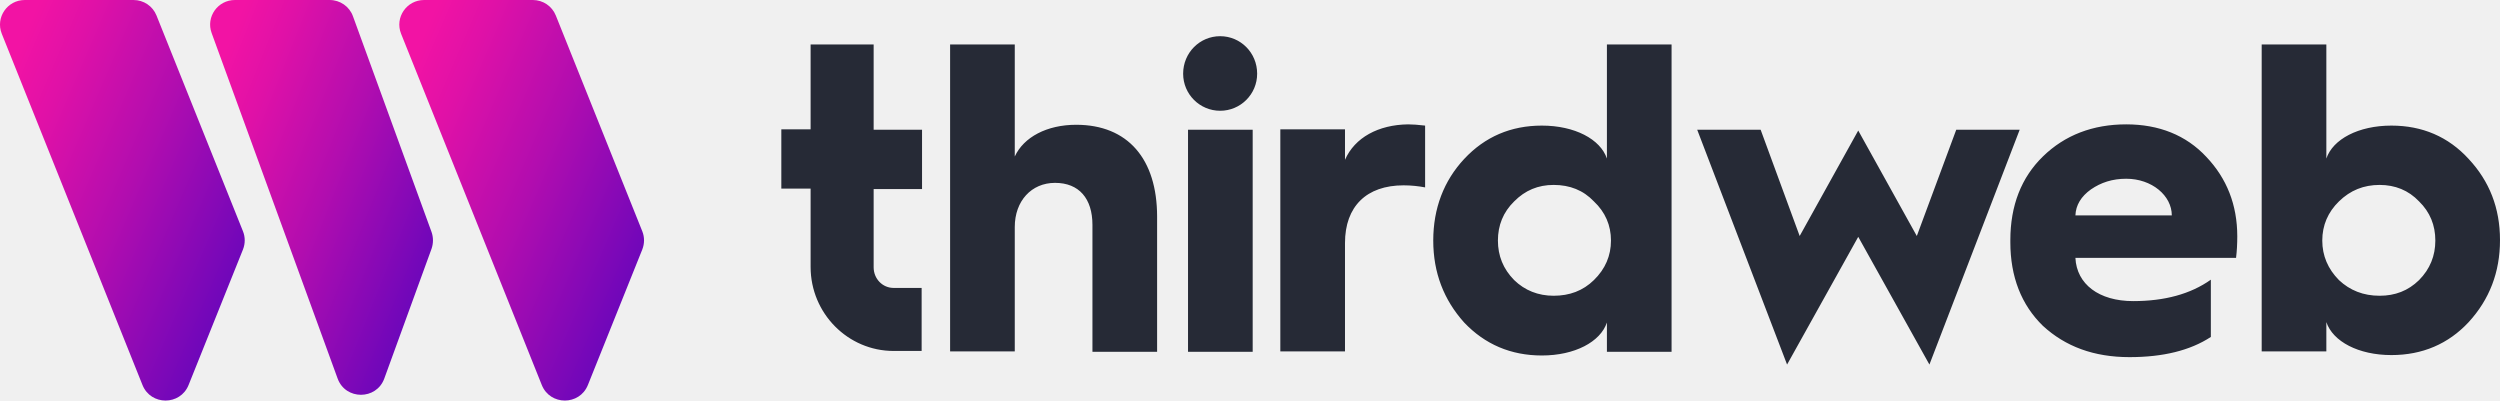
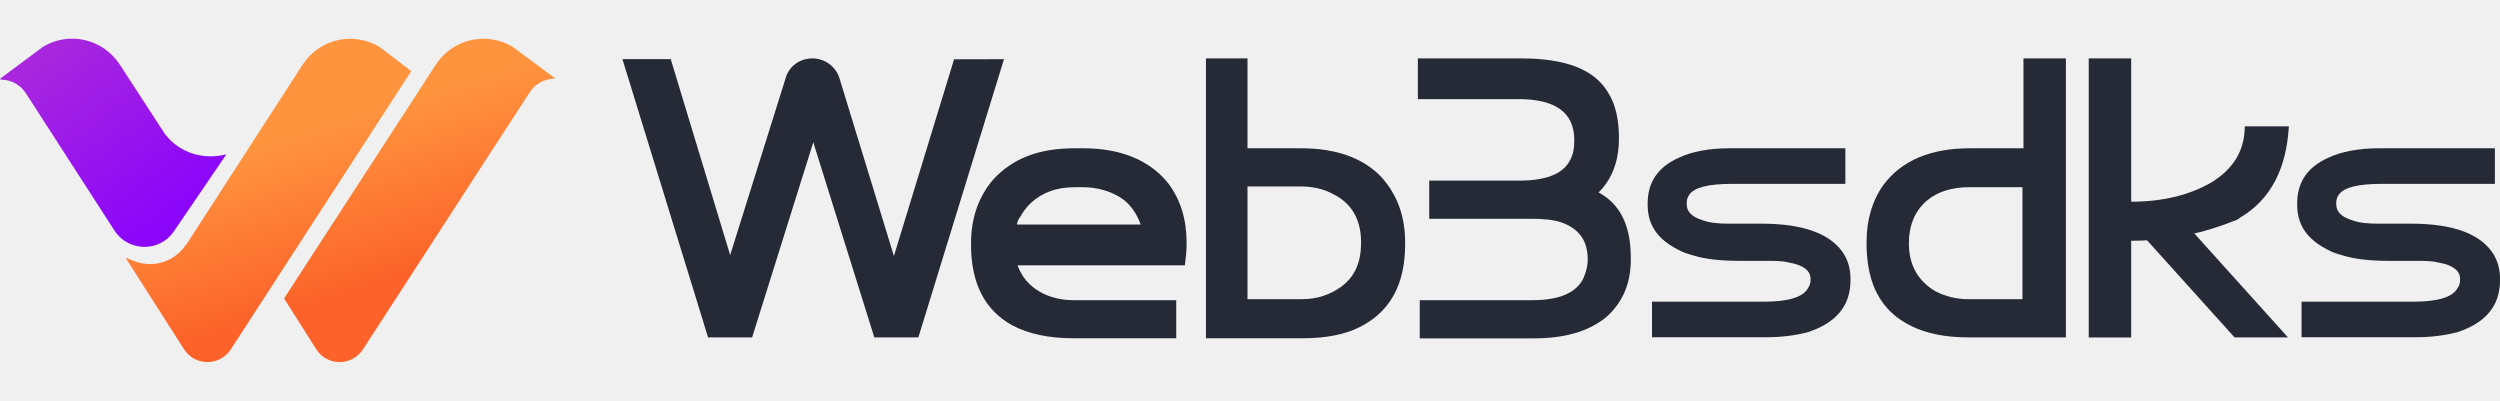
- <svg xmlns="http://www.w3.org/2000/svg" width="2003" height="321" fill="none" viewBox="0 0 2003 321">
-   <path fill="#262A36" fill-rule="evenodd" d="M977.582 29C961.29 29 947.931 42.203 947.931 59.038C947.931 75.542 961.29 88.745 977.582 88.745C993.874 88.745 1007.23 75.542 1007.23 59.038C1007.23 42.203 993.874 29 977.582 29ZM1003.65 103.929H951.84V281.844H1003.65V103.929ZM649.46 35.602H699.966V103.93H738.741V151.462H699.966V214.178C699.966 223.42 707.134 230.682 715.932 230.682H738.415V281.185H715.932C679.438 281.185 649.46 251.147 649.46 213.848V151.132H626V103.6H649.46V35.602ZM862.234 99.969C838.774 99.969 820.201 109.871 813.032 125.385V35.602H761.224V281.515H813.032V181.83C813.032 161.034 826.392 146.511 845.291 146.511C864.515 146.511 875.268 159.054 875.268 180.179V281.845H927.076V173.578C927.076 127.366 903.616 99.969 862.234 99.969ZM1077.61 103.6V128.026C1085.43 110.201 1104.33 99.969 1128.12 99.638C1131.7 99.638 1136.26 99.969 1141.8 100.629V150.141C1136.59 149.151 1130.73 148.491 1124.53 148.491C1094.88 148.491 1077.61 165.325 1077.61 194.703V281.515H1025.8V103.6H1077.61ZM1287.46 127.036C1282.24 111.522 1261.71 100.629 1235.32 100.629C1210.56 100.629 1189.7 109.541 1173.09 127.366C1156.79 144.86 1148.32 166.976 1148.32 192.722C1148.32 218.469 1156.79 240.255 1173.09 258.409C1189.7 275.904 1210.56 284.816 1235.32 284.816C1261.71 284.816 1282.24 273.923 1287.46 258.409V281.845H1339.26V35.602H1287.46V127.036ZM1277.03 224.411C1268.23 232.993 1257.48 236.954 1244.77 236.954C1232.39 236.954 1221.64 232.663 1213.16 224.411C1204.37 215.498 1200.13 204.936 1200.13 192.722C1200.13 180.509 1204.37 169.947 1213.16 161.364C1221.96 152.452 1232.39 148.161 1244.77 148.161C1257.8 148.161 1268.56 152.452 1277.03 161.364C1286.15 169.947 1290.71 180.509 1290.71 192.722C1290.71 204.936 1286.15 215.498 1277.03 224.411ZM1488.82 104.589L1535.75 189.09L1567.35 103.929H1618.18L1545.85 292.077L1488.82 189.751L1431.8 292.077L1359.79 103.929H1410.62L1441.9 189.09L1488.82 104.589ZM1703.55 99.638C1676.83 99.638 1654.35 108.221 1636.76 125.385C1619.49 142.219 1610.69 164.665 1610.69 192.392V194.043C1610.69 221.77 1619.49 244.216 1636.76 261.05C1654.68 277.554 1677.49 286.136 1706.16 286.136C1732.88 286.136 1754.71 280.855 1771.33 269.962V224.08C1755.04 235.633 1734.18 241.245 1709.09 241.245C1681.72 241.245 1663.8 227.711 1662.82 206.586H1791.53C1792.18 201.305 1792.51 195.363 1792.51 189.422C1792.51 164.005 1784.03 142.88 1767.74 125.715C1751.45 108.221 1729.62 99.638 1703.55 99.638ZM1662.82 172.587C1663.15 164.335 1667.38 157.403 1675.2 151.792C1683.35 146.18 1692.47 143.21 1703.55 143.21C1724.08 143.21 1740.05 156.743 1740.05 172.587H1662.82ZM1916 100.629C1940.76 100.629 1961.62 109.541 1977.91 127.366C1994.53 145.19 2003 166.646 2003 192.392C2003 218.139 1994.53 239.925 1977.91 258.079C1961.62 275.574 1940.76 284.486 1916 284.486C1889.61 284.486 1869.08 273.593 1863.87 258.079V281.515H1812.06V35.602H1863.87V127.036C1869.08 111.522 1889.61 100.629 1916 100.629ZM1906.55 236.954C1918.93 236.954 1929.36 232.993 1938.16 224.411C1946.95 215.498 1951.19 204.936 1951.19 192.722C1951.19 180.509 1946.95 169.947 1938.16 161.364C1929.69 152.452 1918.93 148.161 1906.55 148.161C1893.84 148.161 1883.09 152.452 1873.97 161.364C1865.17 169.947 1860.61 180.509 1860.61 192.722C1860.61 204.936 1865.17 215.498 1873.97 224.411C1882.76 232.663 1893.52 236.954 1906.55 236.954Z" clip-rule="evenodd" />
-   <g clip-path="url(#clip0_3:22)">
-     <path fill="url(#paint0_linear_3:22)" d="M1.405 27.001C-3.736 14.022 5.845 0 19.867 0H106.919C115.098 0 122.342 4.867 125.381 12.4L194.671 185.299C196.541 189.935 196.541 195.149 194.671 199.901L151.087 308.485C144.427 325.056 120.823 325.056 114.163 308.485L1.405 27.001Z" />
-     <path fill="url(#paint1_linear_3:22)" d="M169.547 26.422C164.873 13.559 174.454 0 188.242 0H264.077C272.49 0 279.968 5.215 282.772 12.979L345.753 185.879C347.272 190.166 347.272 194.918 345.753 199.321L307.894 303.27C301.585 320.652 276.813 320.652 270.503 303.27L169.547 26.422Z" />
-     <path fill="url(#paint2_linear_3:22)" d="M321.331 27.001C316.19 14.022 325.771 0 339.793 0H426.845C435.024 0 442.269 4.867 445.307 12.4L514.597 185.299C516.467 189.935 516.467 195.149 514.597 199.901L471.013 308.485C464.353 325.056 440.75 325.056 434.089 308.485L321.331 27.001Z" />
+ <svg xmlns="http://www.w3.org/2000/svg" version="1.1" id="图层_1" x="0px" y="0px" viewBox="0 0 2003 321" style="enable-background:new 0 0 2003 321;" xml:space="preserve">
+   <style type="text/css">
+ 	.st0{fill:url(#SVGID_1_);}
+ 	.st1{fill:url(#SVGID_2_);}
+ 	.st2{fill:url(#SVGID_3_);}
+ 	.st3{fill:#262A36;}
+ </style>
+   <linearGradient id="SVGID_1_" gradientUnits="userSpaceOnUse" x1="-16.595" y1="369.095" x2="146.209" y2="155.125" gradientTransform="matrix(1 0 0 -1 0 322)">
+     <stop offset="0" style="stop-color:#BA3CCB" />
+     <stop offset="1" style="stop-color:#8B05FB" />
+   </linearGradient>
+   <path class="st0" d="M181.4,123.6l-42.1,61.8c-11.6,17-36.7,16.3-47.6-0.7L21.1,75.3l0,0C17,68.5,9.5,63.8,0.7,63.8L0,63.1  l34.7-25.8C55.7,25,82.2,31.1,95.8,51.5l36.7,56.4l0.7,0.7C144.7,122.9,163.7,128.3,181.4,123.6L181.4,123.6z" />
+   <linearGradient id="SVGID_2_" gradientUnits="userSpaceOnUse" x1="264.718" y1="31.084" x2="210.295" y2="205.516" gradientTransform="matrix(1 0 0 -1 0 322)">
+     <stop offset="0.265" style="stop-color:#FC6229" />
+     <stop offset="1" style="stop-color:#FF943F" />
+   </linearGradient>
+   <path class="st1" d="M303.7,37.3c-21.1-12.2-47.6-6.1-61.1,14.3l-93.1,144l-0.7,0.7c-8.8,12.9-24.5,18.3-39.4,13.6l-8.8-3.4  l46.9,73.4c8.8,13.6,28.5,13.6,37.4,0L329.5,57L303.7,37.3z" />
+   <linearGradient id="SVGID_3_" gradientUnits="userSpaceOnUse" x1="369.734" y1="63.849" x2="315.312" y2="238.281" gradientTransform="matrix(1 0 0 -1 0 322)">
+     <stop offset="0.265" style="stop-color:#FC6229" />
+     <stop offset="1" style="stop-color:#FF943F" />
+   </linearGradient>
+   <path class="st2" d="M410.4,37.3c-21.1-12.2-47.6-6.1-61.1,14.3L227.6,239.1l25.8,40.8c8.8,13.6,28.5,13.6,37.4,0l105.3-162.4  L424,74.6c4.1-6.8,11.6-11.6,20.4-11.6h0.7L410.4,37.3z" />
+   <g>
+     <path class="st3" d="M764.4,47.5l-48.2,157.6l-43.5-142c-2.7-9.5-11.6-16.3-21.7-16.3s-19,6.1-21.7,16.3L585,204.4l-47.6-157h-38.7   l68.6,222.9h35.3L651.6,114l48.9,156.3h35.3l68.6-222.9C804.5,47.5,764.4,47.5,764.4,47.5z" />
+     <path class="st3" d="M860.9,118.8h6.8c23.1,0,42.1,5.4,57.1,17c5.4,4.1,8.8,8.2,11.6,11.6c9.5,12.9,14.3,28.5,14.3,46.9v2   c0,5.4-0.7,10.9-1.4,16.3H815.3c3.4,9.5,9.5,16.3,17.7,21.1c8.2,4.8,17.7,6.8,27.2,6.8h82.2V271h-82.9c-19,0-35.3-3.4-48.2-10.2   c-22.4-12.2-33.3-34-33.3-64.5v-1.4c0-20.4,6.1-37.4,17.7-51C811.3,126.9,832.3,118.8,860.9,118.8z M814.7,179.9h99.2   c-3.4-9.5-8.8-17-16.3-21.7c-8.8-5.4-19-8.2-29.9-8.2h-6.8c-14.3,0-25.8,4.1-35.3,12.9c-4.1,4.1-6.8,8.2-8.2,10.9   C816.7,174.5,815.3,176.5,814.7,179.9z" />
+     <path class="st3" d="M965.5,46.8h34v72h42.8c27.9,0,49.6,7.5,64.5,23.1c12.2,13.6,19,30.6,19,52.3v1.4c0,32.6-12.2,54.4-36.7,66.6   c-12.2,6.1-27.9,8.8-44.8,8.8h-78.1V46.8H965.5z M999.5,150v89.7h43.5c12.2,0,22.4-3.4,31.9-10.2c10.9-8.2,15.6-19.7,15.6-35.3   c0-18.3-7.5-31.3-22.4-38.7c-7.5-4.1-16.3-6.1-25.8-6.1h-42.8V150z" />
+     <path class="st3" d="M1138.1,46.8h80.9c35.3,0,58.4,8.8,69.3,27.2c6.1,9.5,8.8,21.7,8.8,36.7c0,18.3-5.4,32.6-16.3,43.5l0,0   c17.7,9.5,25.8,27.2,25.8,52.3v1.4c0,19.7-6.8,34.7-19.7,46.2c-14.3,11.6-33.3,17-58.4,17h-91v-30.6h90.4   c21.7,0,35.3-6.1,40.8-17.7c2-4.8,3.4-9.5,3.4-14.9c0-15.6-7.5-25.1-21.7-29.9c-6.1-2-14.3-2.7-23.1-2.7h-82.2v-30.6h72   c21.7,0,35.3-5.4,40.8-16.3c2.7-4.8,3.4-10.2,3.4-15.6V112c0-21.7-14.9-32.6-44.8-32.6H1136V46.8H1138.1z" />
+     <path class="st3" d="M1385.4,118.8h93.1v28.5h-90.4c-19,0-30.6,2.7-34.7,8.8c-1.4,2-2,4.1-2,6.1v1.4c0,6.1,4.1,10.2,12.9,12.9   c5.4,2,12.2,2.7,21.1,2.7h25.8c34,0,56.4,8.2,66.6,25.1c3.4,6.1,4.8,12.2,4.8,19v1.4c0,20.4-11.6,34-34,41.4   c-10.2,2.7-21.7,4.1-33.3,4.1h-91.7v-28.5h89.7c19,0,31.3-3.4,35.3-10.9c1.4-2,2-4.1,2-6.1v-1.4c0-6.1-5.4-10.9-17-12.9   c-5.4-1.4-11.6-1.4-17.7-1.4h-21.7c-15.6,0-27.9-1.4-36.7-4.1c-4.8-1.4-9.5-2.7-12.9-4.8c-16.3-8.2-24.5-19.7-24.5-36V163   c0-17,8.2-29.2,25.1-36.7C1355.5,121.5,1369.1,118.8,1385.4,118.8z" />
+     <path class="st3" d="M1621.2,46.8h34v223.5H1577c-25.8,0-45.5-6.1-59.8-18.3c-14.9-12.9-21.7-31.9-21.7-57.1v-1.4   c0-17.7,4.8-33.3,13.6-45.5c14.9-19.7,38-29.2,69.3-29.2h42.8V46.8z M1529.4,194.9c0,17.7,7.5,30.6,21.7,38.7   c8.2,4.1,17,6.1,25.8,6.1h43.5V150h-42.8c-13.6,0-25.1,3.4-34,10.9C1534.2,169.1,1529.4,180.6,1529.4,194.9z" />
+     <path class="st3" d="M1673.5,46.8h34v114.8l0,0c25.8,0,46.9-5.4,64.5-15.6c17.7-10.9,26.5-25.8,26.5-44.8h35.3v0.7   c-2,31.3-12.9,57.1-39.4,72.7c-1.4,1.4-3.4,2-5.4,2.7l0,0c-30.6,12.2-58.4,15.6-81.5,15.6v77.5h-34L1673.5,46.8L1673.5,46.8z" />
+     <path class="st3" d="M1905.8,118.8h93.1v28.5h-90.4c-19,0-30.6,2.7-34.7,8.8c-1.4,2-2,4.1-2,6.1v1.4c0,6.1,4.1,10.2,12.9,12.9   c5.4,2,12.2,2.7,21.1,2.7h25.8c34,0,56.4,8.2,66.6,25.1c3.4,6.1,4.8,12.2,4.8,19v1.4c0,20.4-11.6,34-34,41.4   c-10.2,2.7-21.7,4.1-33.3,4.1H1844v-28.5h89.7c19,0,31.3-3.4,35.3-10.9c1.4-2,2-4.1,2-6.1v-1.4c0-6.1-5.4-10.9-17-12.9   c-5.4-1.4-11.6-1.4-17.7-1.4h-21.7c-15.6,0-27.9-1.4-36.7-4.1c-4.8-1.4-9.5-2.7-12.9-4.8c-16.3-8.2-24.5-19.7-24.5-36V163   c0-17,8.2-29.2,25.1-36.7C1875.9,121.5,1889.5,118.8,1905.8,118.8z" />
+     <polygon class="st3" points="1746.8,174.5 1704,174.5 1790.3,270.3 1833.1,270.3  " />
  </g>
-   <defs>
-     <linearGradient id="paint0_linear_3:22" x1="7.405" x2="260.485" y1="55.24" y2="164.437" gradientUnits="userSpaceOnUse">
-       <stop stop-color="#F213A4" />
-       <stop offset=".152" stop-color="#E011A7" />
-       <stop offset=".455" stop-color="#B20DAF" />
-       <stop offset=".879" stop-color="#6806BB" />
-       <stop offset="1" stop-color="#5204BF" />
-     </linearGradient>
-     <linearGradient id="paint1_linear_3:22" x1="175.093" x2="410.968" y1="54.447" y2="148.471" gradientUnits="userSpaceOnUse">
-       <stop stop-color="#F213A4" />
-       <stop offset=".152" stop-color="#E011A7" />
-       <stop offset=".455" stop-color="#B20DAF" />
-       <stop offset=".879" stop-color="#6806BB" />
-       <stop offset="1" stop-color="#5204BF" />
-     </linearGradient>
-     <linearGradient id="paint2_linear_3:22" x1="327.331" x2="580.411" y1="55.24" y2="164.437" gradientUnits="userSpaceOnUse">
-       <stop stop-color="#F213A4" />
-       <stop offset=".152" stop-color="#E011A7" />
-       <stop offset=".455" stop-color="#B20DAF" />
-       <stop offset=".879" stop-color="#6806BB" />
-       <stop offset="1" stop-color="#5204BF" />
-     </linearGradient>
-     <clipPath id="clip0_3:22">
-       <rect width="516" height="321" fill="#fff" />
-     </clipPath>
-   </defs>
</svg>
